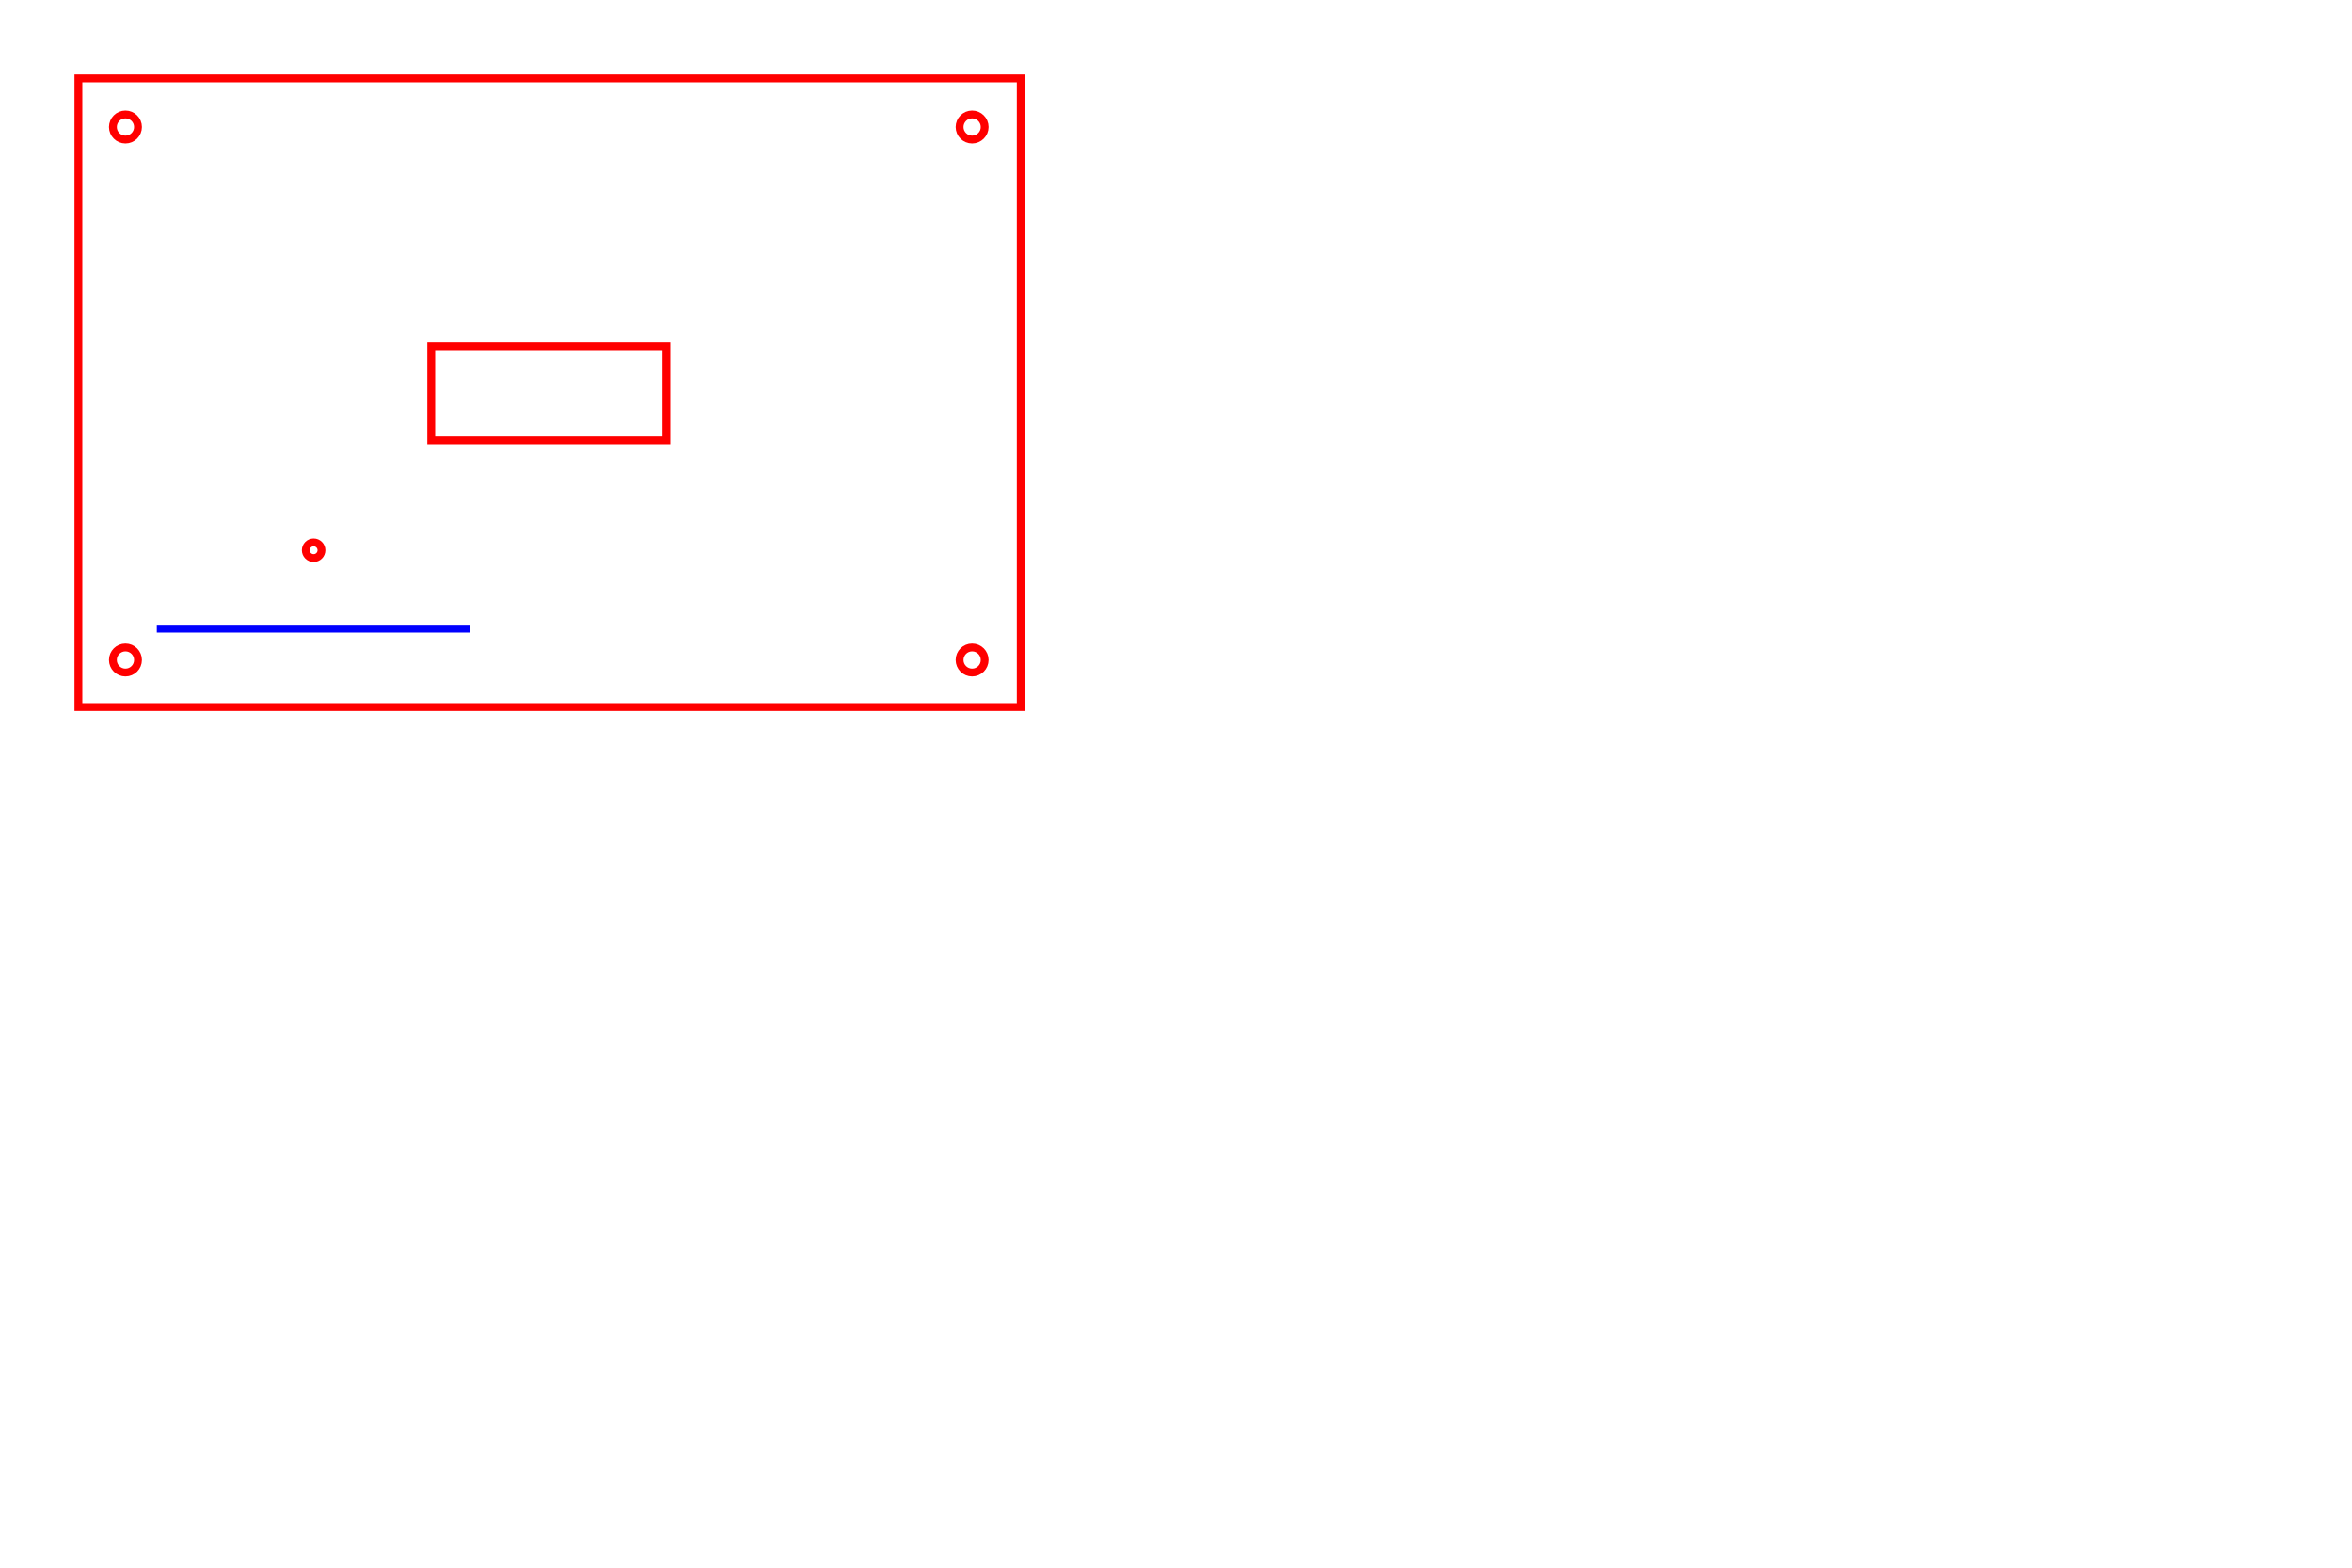
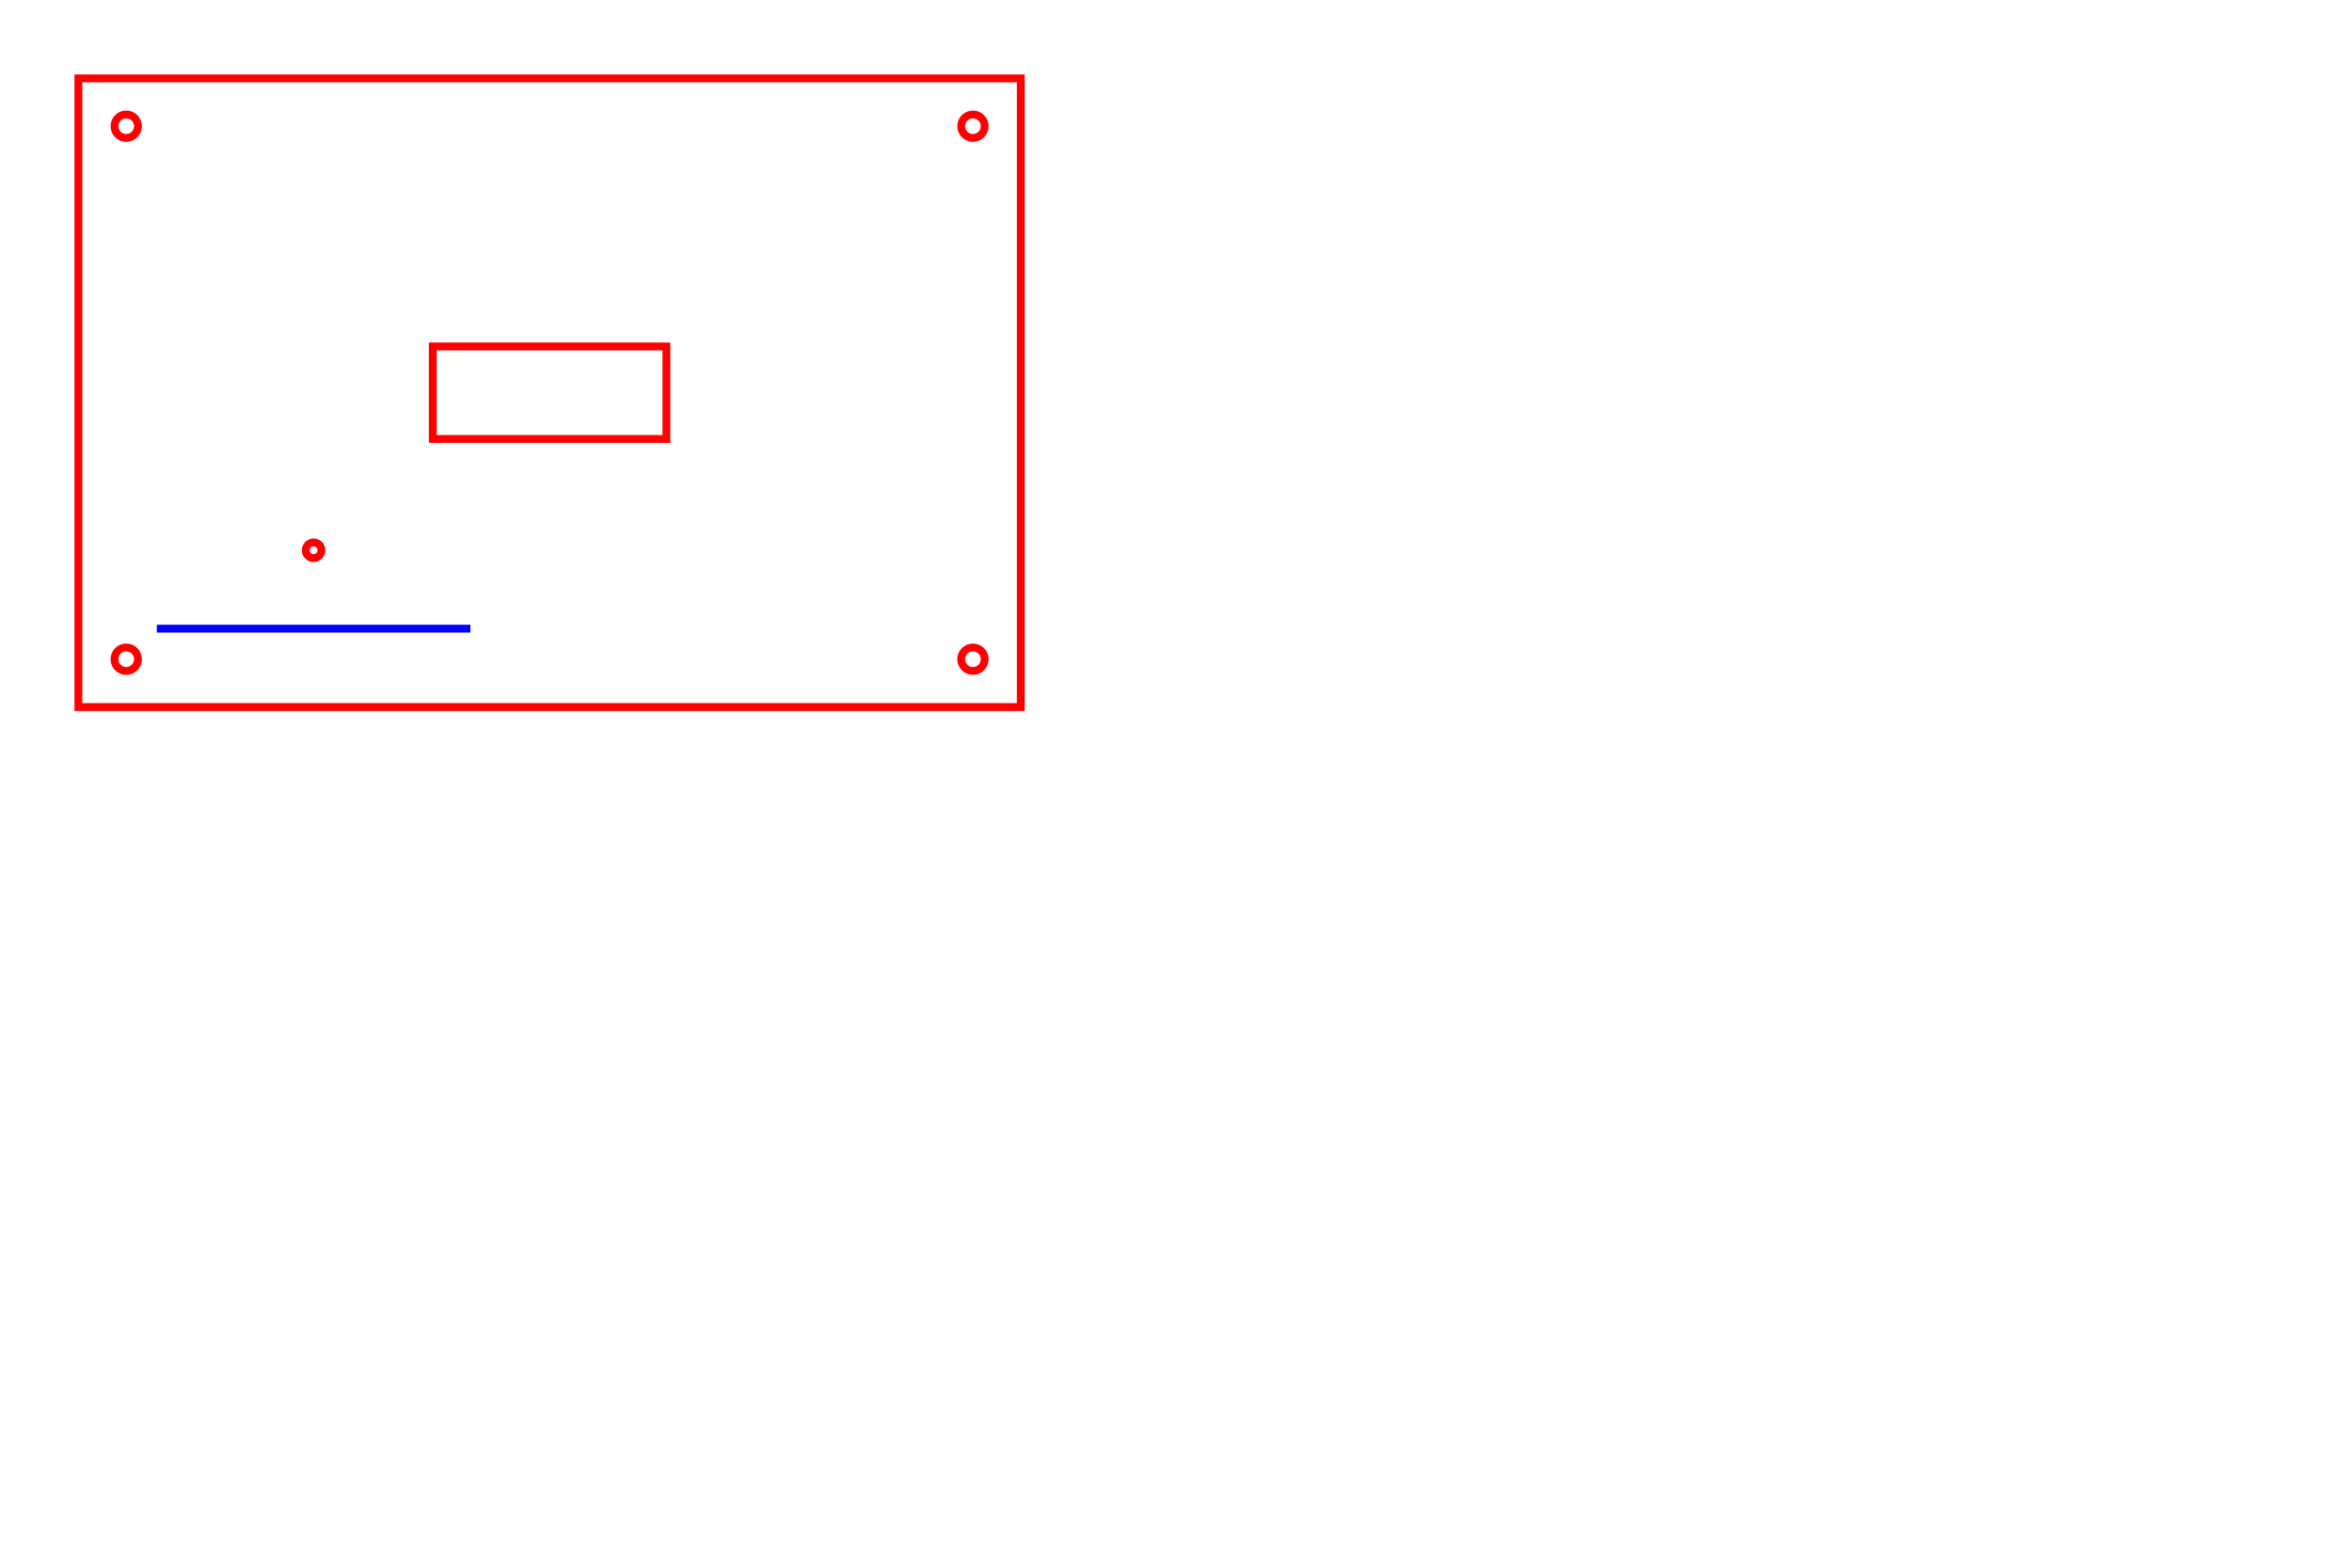
<svg xmlns="http://www.w3.org/2000/svg" width="300mm" height="200mm" viewBox="0 0 300 200">
-   <circle id="mount-a" cx="16" cy="84.2" r="1.6" stroke="#ff0000" fill="none" />
-   <circle id="mount-b" cx="124" cy="84.2" r="1.6" stroke="#ff0000" fill="none" />
-   <circle id="mount-c" cx="16" cy="16.2" r="1.6" stroke="#ff0000" fill="none" />
-   <circle id="mount-d" cx="124" cy="16.2" r="1.6" stroke="#ff0000" fill="none" />
-   <rect id="window" x="55" y="44.2" width="30" height="12" stroke="#ff0000" fill="none" />
+   <circle id="mount-a" cx="16.1" cy="84.1" r="1.5" stroke="#ff0000" fill="none" />
+   <circle id="mount-b" cx="124.1" cy="84.1" r="1.5" stroke="#ff0000" fill="none" />
+   <circle id="mount-c" cx="16.1" cy="16.1" r="1.5" stroke="#ff0000" fill="none" />
+   <circle id="mount-d" cx="124.1" cy="16.1" r="1.5" stroke="#ff0000" fill="none" />
+   <rect id="window" x="55.2" y="44.2" width="29.8" height="11.8" stroke="#ff0000" fill="none" />
  <circle id="notch" cx="40" cy="70.2" r="1" stroke="#ff0000" fill="none" />
  <path id="label" d="M20 80.2 H60" stroke="#0000ff" fill="none" />
  <path id="outline" d="M10 10 H130.2 V90.2 H10 Z" stroke="#ff0000" fill="none" />
</svg>
